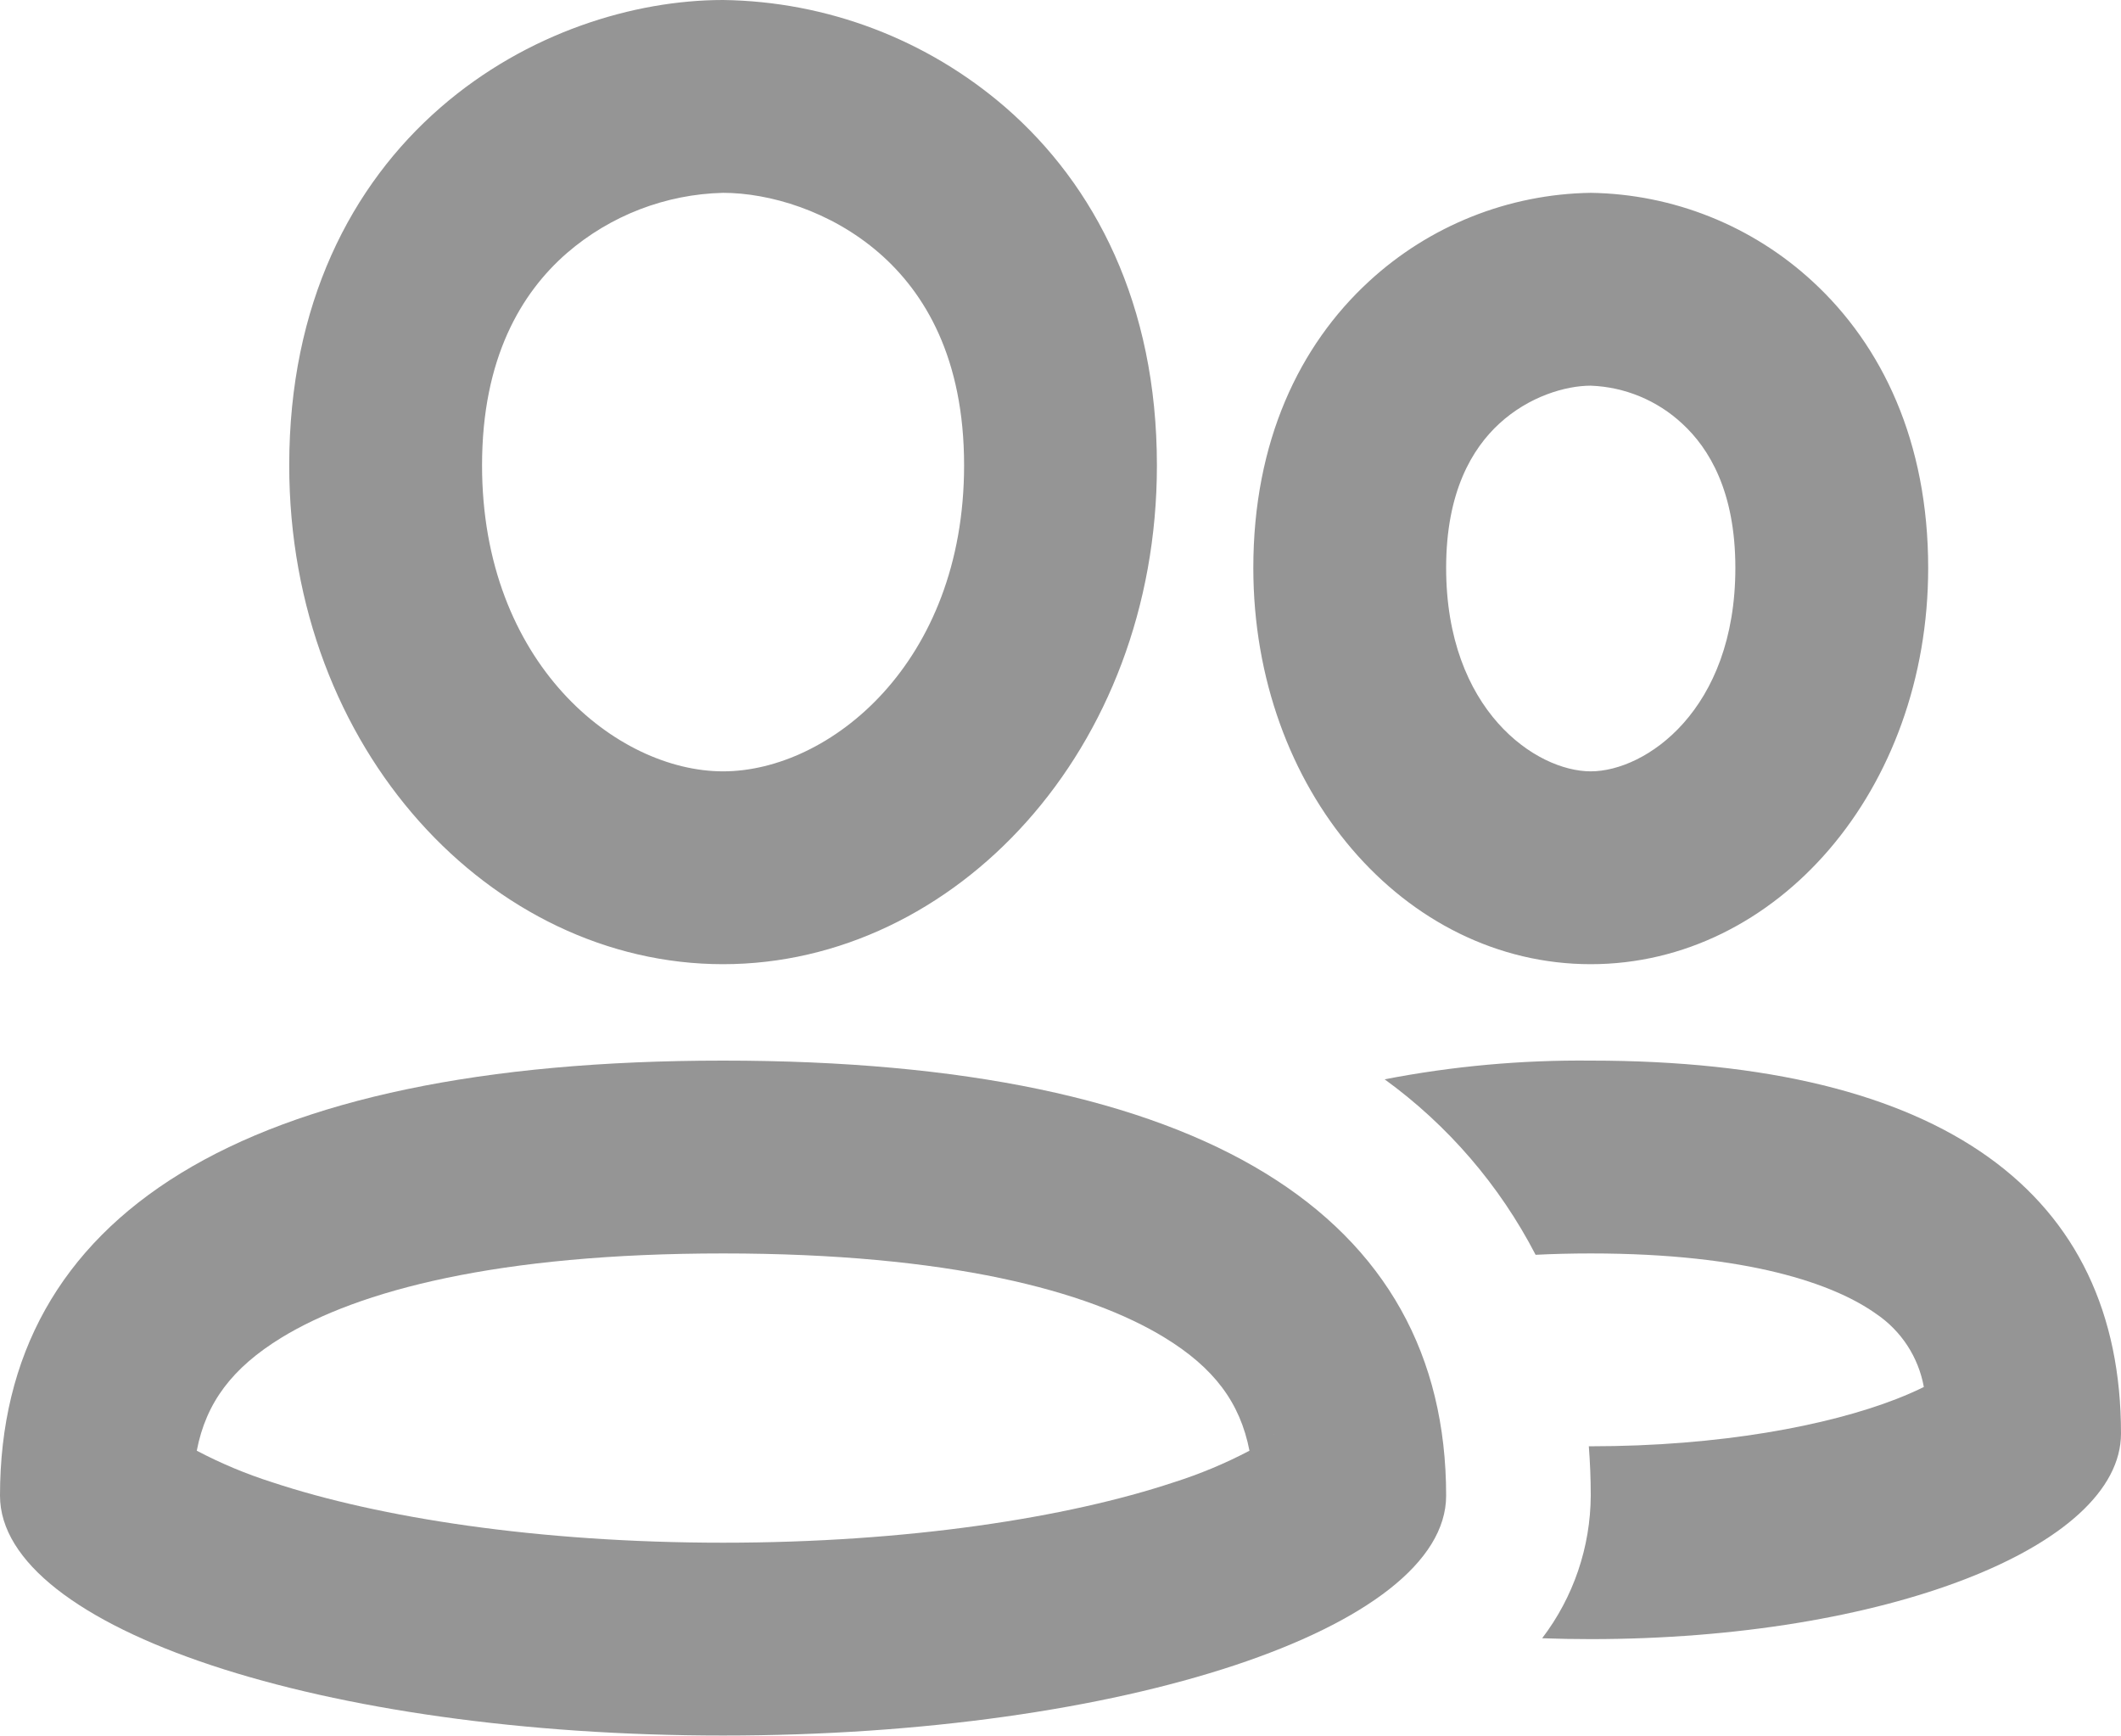
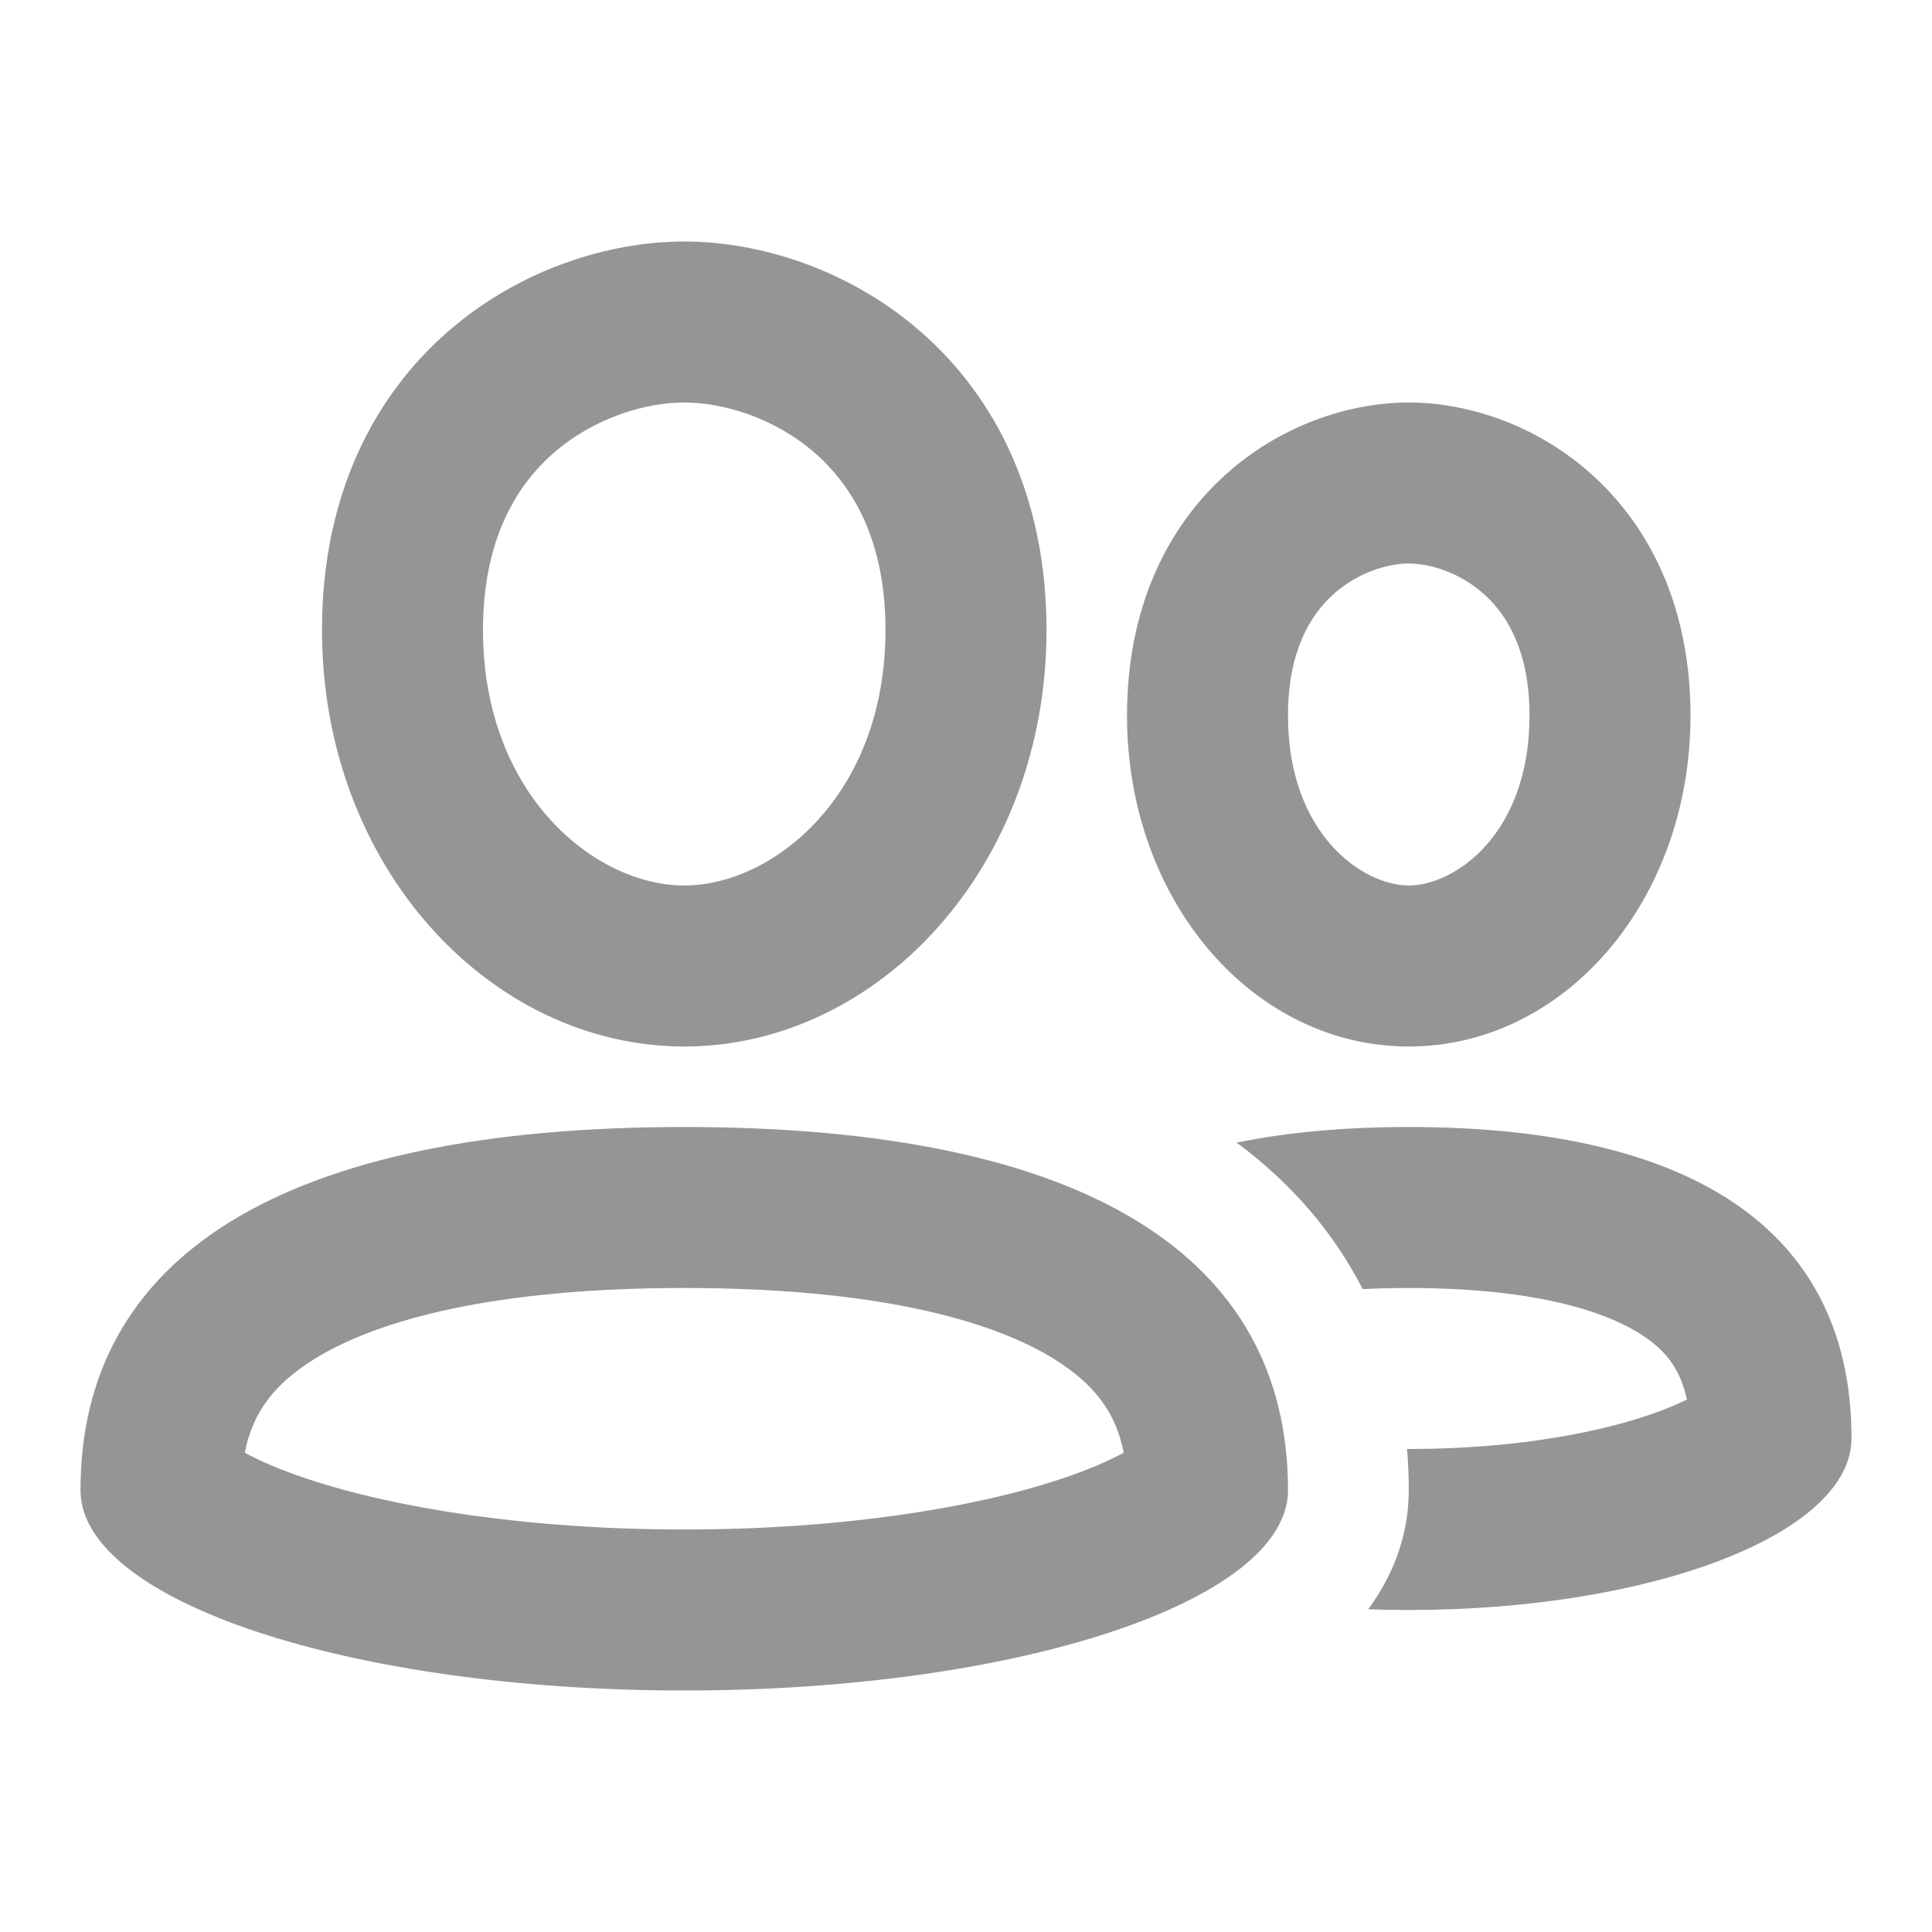
- <svg xmlns="http://www.w3.org/2000/svg" width="22" height="18" fill="none" viewBox="0 0 22 18">
-   <path fill="#959595" fill-rule="evenodd" d="M7.5 0c-.922 0-2.035.336-2.931 1.115C3.643 1.92 3 3.155 3 4.826 3 7.78 5.1 10 7.5 10S12 7.78 12 4.826c0-1.67-.643-2.906-1.569-3.711A4.569 4.569 0 0 0 7.5 0ZM5 4.826c0-1.112.407-1.79.881-2.202A2.571 2.571 0 0 1 7.5 2c.478 0 1.115.186 1.619.624.474.412.881 1.09.881 2.202C10 6.882 8.6 8 7.5 8S5 6.882 5 4.826ZM0 15.512C0 12.609 2.503 11 7.5 11s7.5 1.609 7.5 4.512C15 16.889 11.644 18 7.5 18S0 16.889 0 15.512Zm2.826-.138a4.808 4.808 0 0 1-.785-.328c.096-.501.37-.861.879-1.173C3.715 13.387 5.158 13 7.5 13s3.786.387 4.58.873c.51.312.783.672.88 1.173a4.81 4.81 0 0 1-.786.328C11.071 15.74 9.418 16 7.5 16c-1.918 0-3.57-.26-4.674-.626Zm10.389-.499v-.001l-.006.007.006-.006Zm.983-11.955A3.47 3.47 0 0 1 16.5 2a3.47 3.47 0 0 1 2.302.92C19.522 3.583 20 4.58 20 5.89 20 8.192 18.433 10 16.5 10S13 8.193 13 5.89c0-1.311.478-2.307 1.198-2.97Zm1.354 1.473c-.28.257-.552.705-.552 1.496C15 7.368 15.932 8 16.5 8c.567 0 1.5-.632 1.5-2.11 0-.792-.272-1.24-.552-1.497A1.473 1.473 0 0 0 16.5 4c-.262 0-.642.112-.948.393Z" clip-rule="evenodd" />
-   <path fill="#959595" d="M16.5 17c-.17 0-.338-.003-.504-.009a2.46 2.46 0 0 0 .504-1.48c0-.173-.007-.343-.02-.511h.02c1.337 0 2.456-.213 3.167-.489.116-.045.211-.088.288-.126a1.165 1.165 0 0 0-.494-.758c-.435-.31-1.327-.627-2.961-.627-.202 0-.392.005-.572.014a5.205 5.205 0 0 0-1.566-1.82A10.679 10.679 0 0 1 16.5 11c3.664 0 5.5 1.379 5.5 3.867C22 16.047 19.539 17 16.5 17Z" />
+ <svg xmlns="http://www.w3.org/2000/svg" width="24" height="24" viewBox="0 0 24 24" fill="none">
+   <path fill-rule="evenodd" clip-rule="evenodd" d="M8.5 3C7.578 3 6.465 3.336 5.569 4.115C4.643 4.92 4 6.156 4 7.826C4 10.779 6.1 13 8.5 13C10.9 13 13 10.779 13 7.826C13 6.156 12.357 4.92 11.431 4.115C10.535 3.336 9.422 3 8.5 3ZM6 7.826C6 6.714 6.407 6.036 6.881 5.624C7.385 5.186 8.022 5 8.5 5C8.978 5 9.615 5.186 10.119 5.624C10.593 6.036 11 6.714 11 7.826C11 9.882 9.6 11 8.5 11C7.4 11 6 9.882 6 7.826Z" fill="#959595" />
+   <path fill-rule="evenodd" clip-rule="evenodd" d="M1 18.512C1 15.609 3.503 14 8.5 14C13.497 14 16 15.609 16 18.512C16 19.889 12.644 21 8.5 21C4.356 21 1 19.889 1 18.512ZM3.826 18.374C3.468 18.255 3.212 18.14 3.041 18.046C3.137 17.545 3.411 17.185 3.92 16.873C4.715 16.387 6.158 16 8.5 16C10.842 16 12.286 16.387 13.08 16.873C13.589 17.185 13.863 17.545 13.959 18.046C13.787 18.14 13.532 18.255 13.174 18.374C12.071 18.74 10.418 19 8.5 19C6.582 19 4.929 18.74 3.826 18.374ZM14.215 17.875L14.216 17.874C14.216 17.874 14.213 17.876 14.209 17.881L14.215 17.875Z" fill="#959595" />
+   <path fill-rule="evenodd" clip-rule="evenodd" d="M15.198 5.92C15.892 5.282 16.762 5 17.5 5C18.238 5 19.108 5.282 19.802 5.92C20.522 6.583 21 7.579 21 8.889C21 11.193 19.433 13 17.5 13C15.567 13 14 11.193 14 8.889C14 7.579 14.478 6.583 15.198 5.92ZM16.552 7.393C16.272 7.65 16 8.098 16 8.889C16 10.368 16.933 11 17.5 11C18.067 11 19 10.368 19 8.889C19 8.098 18.728 7.65 18.448 7.393C18.142 7.112 17.762 7 17.5 7C17.238 7 16.858 7.112 16.552 7.393Z" fill="#959595" />
+   <path d="M17.5 20C17.33 20 17.162 19.997 16.996 19.991C17.285 19.598 17.5 19.105 17.5 18.512C17.5 18.338 17.493 18.168 17.479 18L17.5 18C18.837 18 19.956 17.787 20.667 17.511C20.783 17.466 20.878 17.423 20.955 17.385C20.876 17.013 20.697 16.796 20.461 16.627C20.026 16.316 19.134 16 17.5 16C17.298 16 17.108 16.005 16.928 16.014C16.569 15.312 16.044 14.699 15.362 14.194C15.988 14.066 16.7 14 17.5 14C21.164 14 23 15.379 23 17.867C23 19.047 20.539 20 17.5 20Z" fill="#959595" />
</svg>
